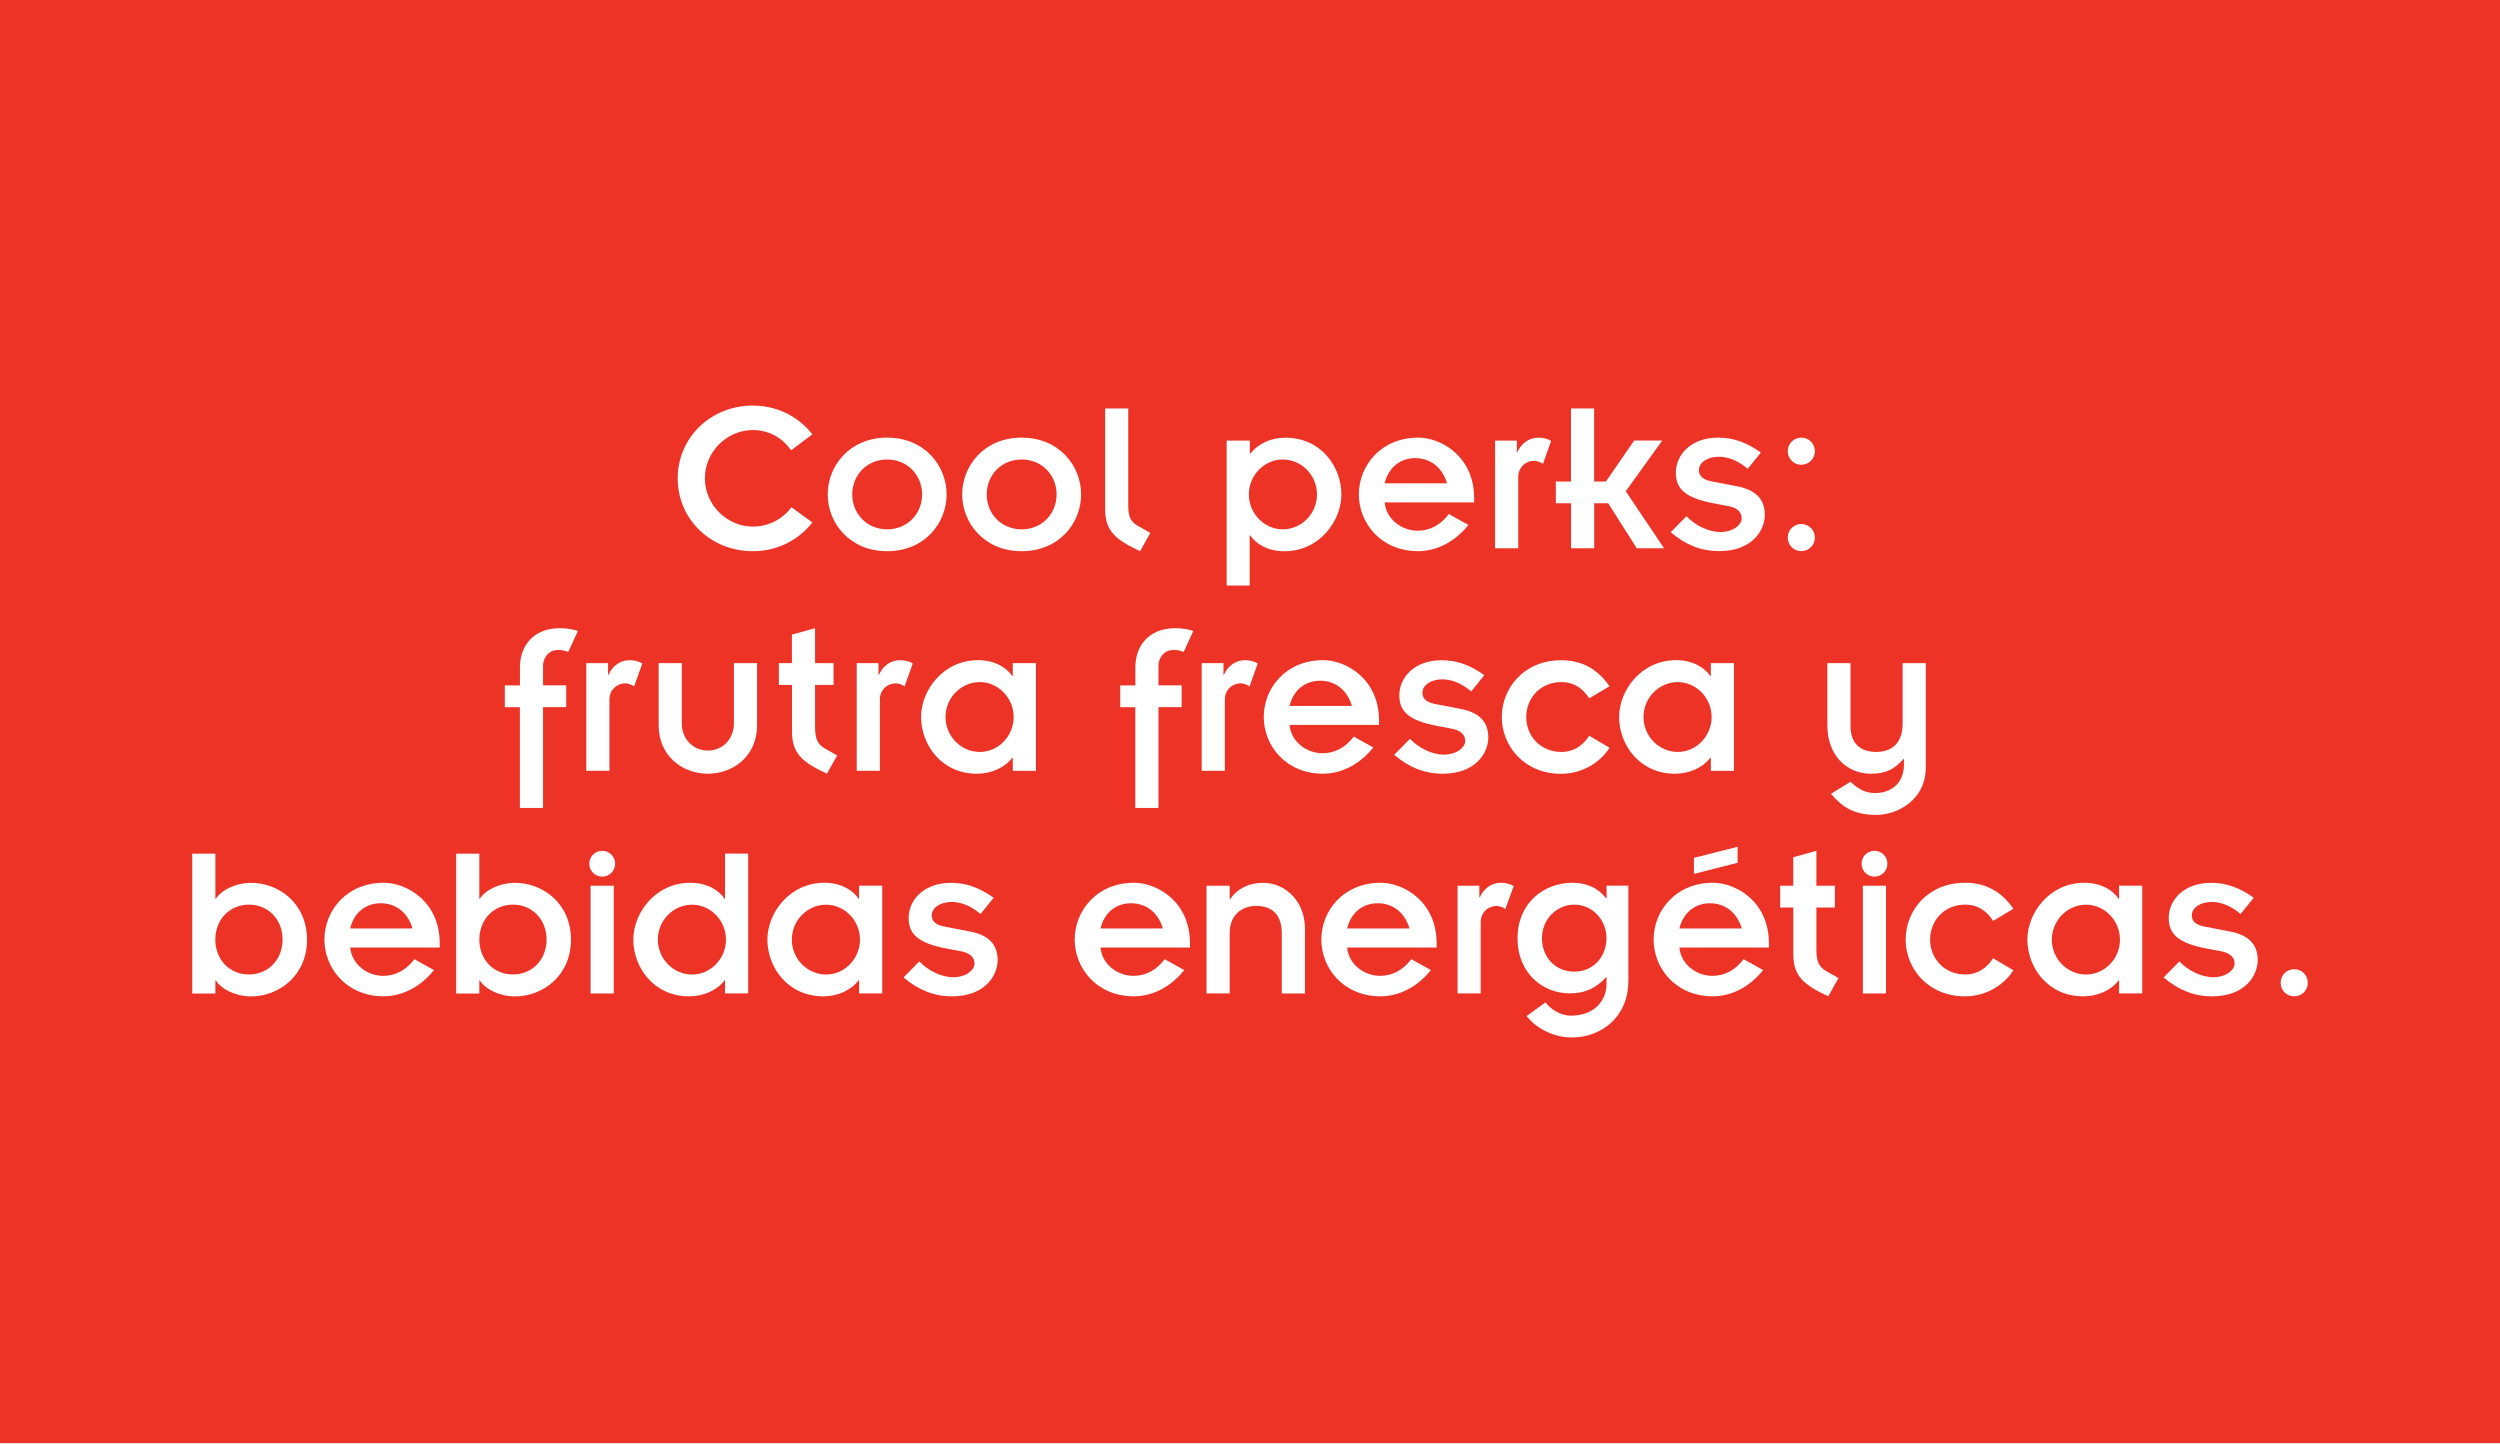
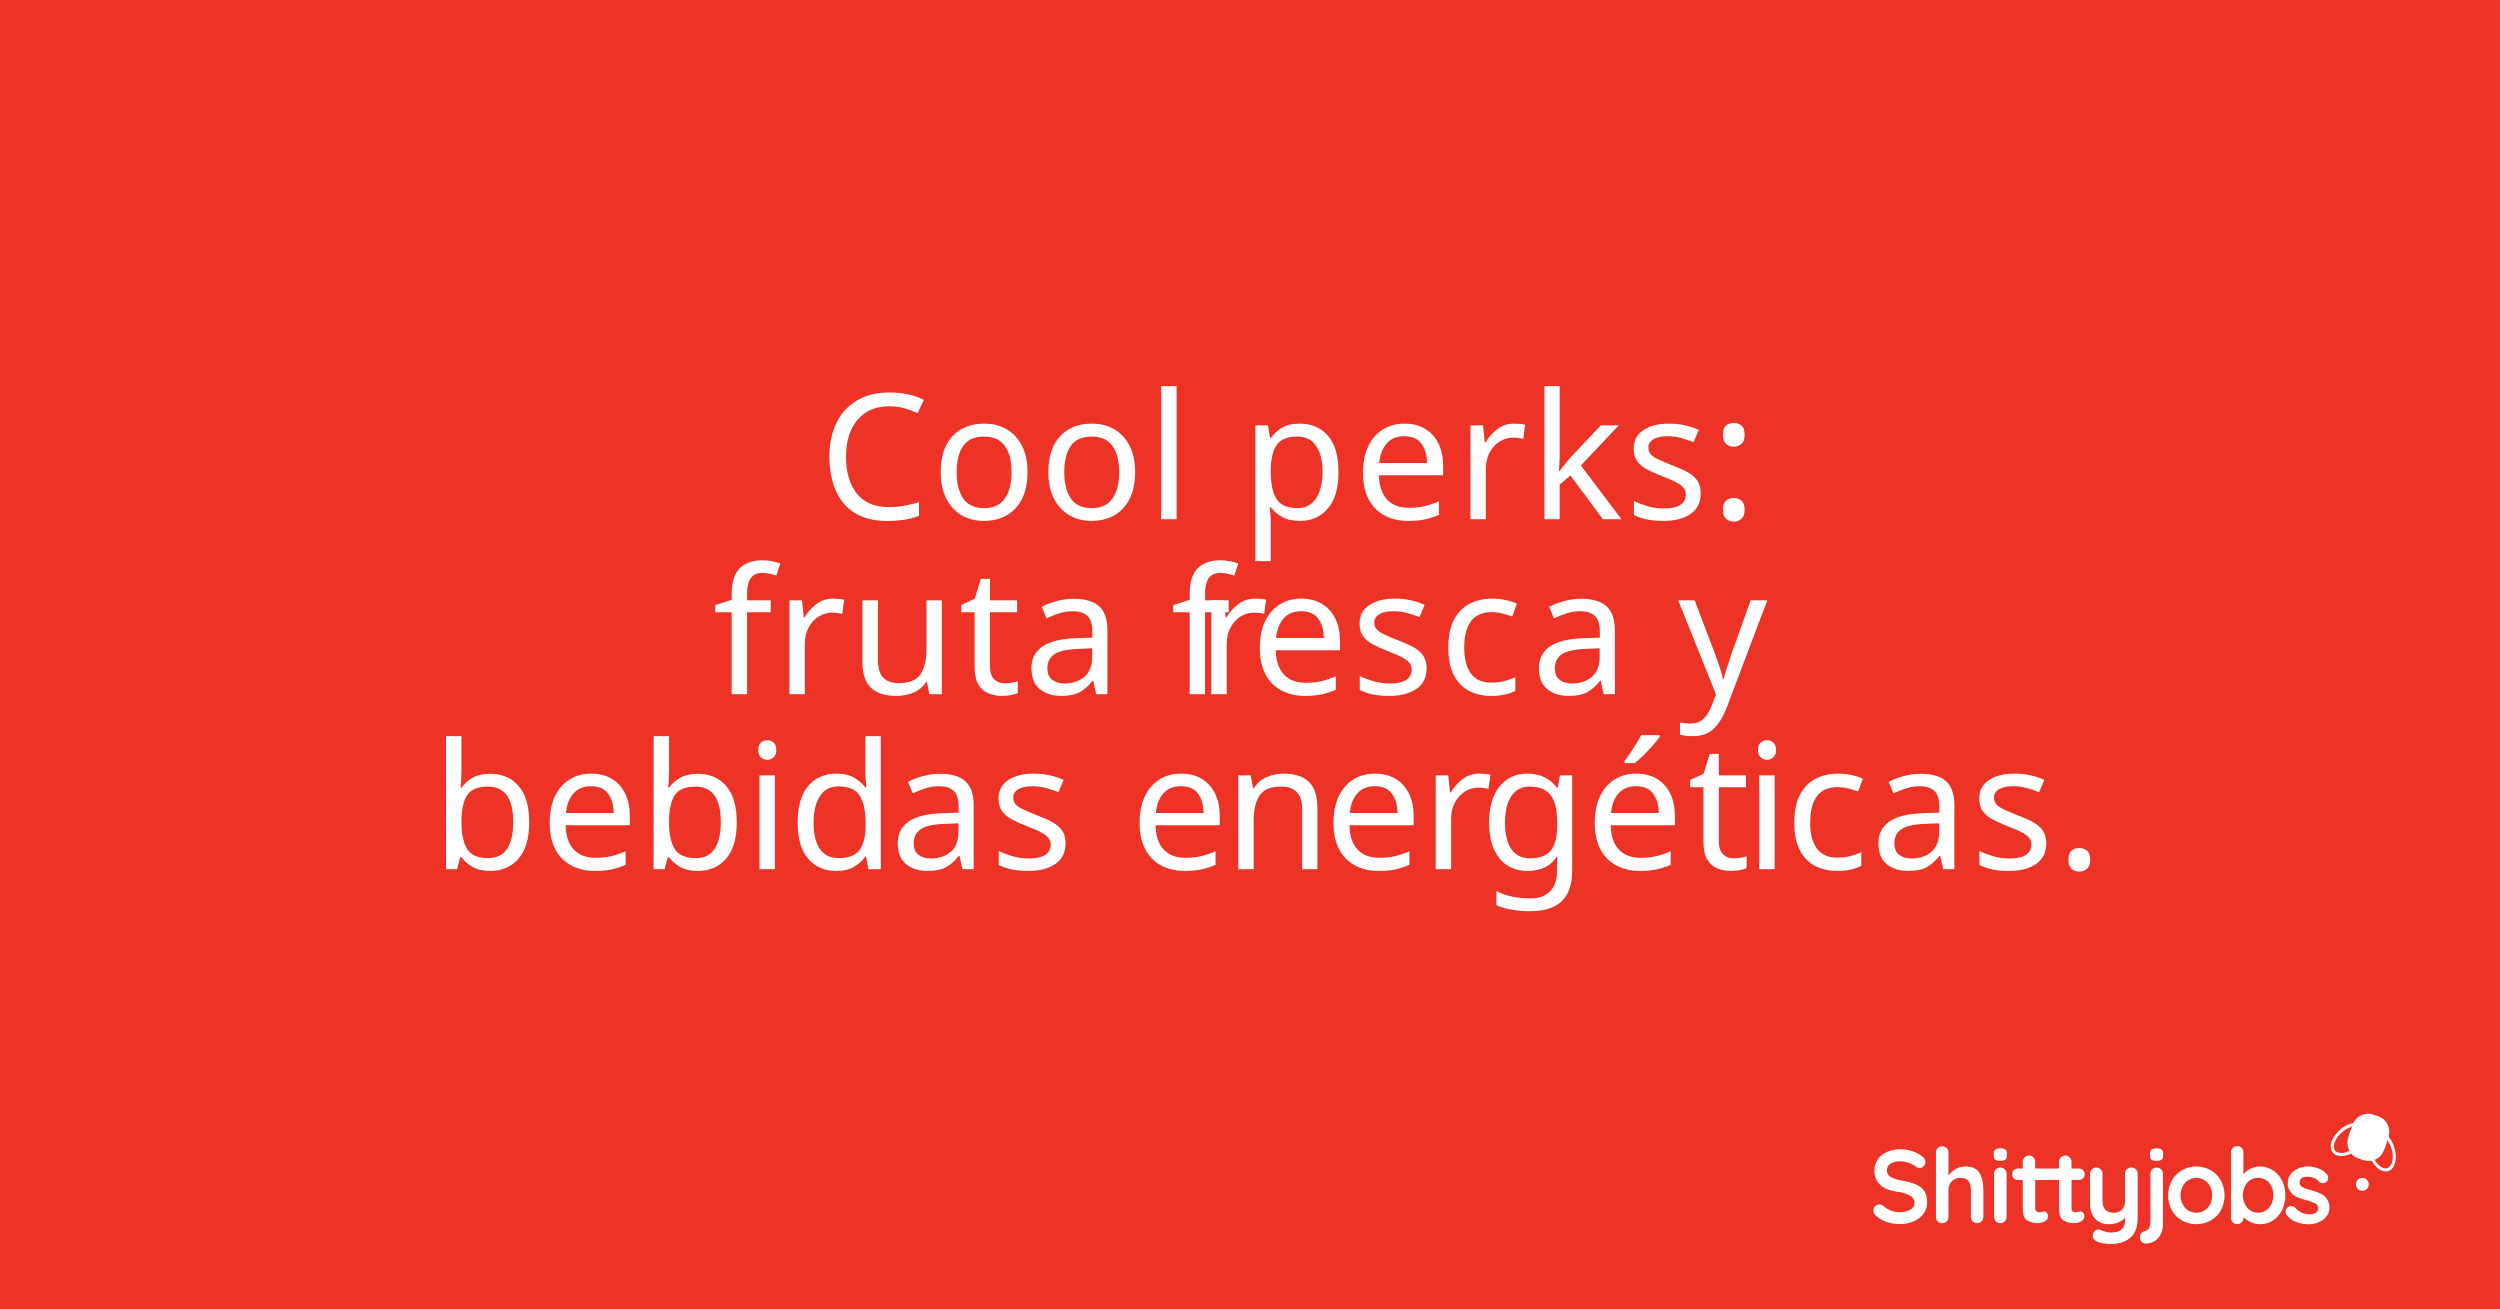
- <svg xmlns="http://www.w3.org/2000/svg" version="1.1" id="Layer_1" x="0px" y="0px" viewBox="0 0 346.47 200" style="enable-background:new 0 0 346.47 200;" xml:space="preserve">
-   <style type="text/css">
- 	.st0{fill:#ED3226;}
- 	.st1{fill:#FFFFFF;}
- 	.st2{fill:#EC1C24;}
- </style>
-   <rect class="st0" width="346.47" height="200" />
-   <g>
-     <path class="st1" d="M112.59,72.41c-2.16,2.71-5.18,3.98-8.27,3.98c-5.8,0-10.4-4.41-10.4-10.09s4.6-10.09,10.4-10.09   c3.08,0,6.11,1.26,8.27,3.98l-2.96,2.22c-1.23-1.79-3.12-2.81-5.31-2.81c-3.49,0-6.63,2.93-6.63,6.69s3.15,6.69,6.63,6.69   c2.19,0,4.13-1.02,5.37-2.68L112.59,72.41z" />
-     <path class="st1" d="M122.95,60.65c5.21,0,8.24,3.92,8.24,7.87s-3.02,7.87-8.24,7.87c-5.21,0-8.24-3.92-8.24-7.87   S117.74,60.65,122.95,60.65z M122.95,73.36c2.81,0,4.84-2.16,4.84-4.84c0-2.68-2.04-4.84-4.84-4.84c-2.81,0-4.84,2.16-4.84,4.84   C118.11,71.2,120.15,73.36,122.95,73.36z" />
-     <path class="st1" d="M141.59,60.65c5.21,0,8.24,3.92,8.24,7.87s-3.02,7.87-8.24,7.87c-5.21,0-8.24-3.92-8.24-7.87   S136.37,60.65,141.59,60.65z M141.59,73.36c2.81,0,4.84-2.16,4.84-4.84c0-2.68-2.04-4.84-4.84-4.84c-2.81,0-4.84,2.16-4.84,4.84   C136.74,71.2,138.78,73.36,141.59,73.36z" />
-     <path class="st1" d="M156.36,56.61v13.36c0,1.73,0.37,2.34,1.33,2.9l1.73,0.99L158,76.39c-3.3-1.57-4.84-2.71-4.84-5.83V56.61   H156.36z" />
-     <path class="st1" d="M173.2,62.88h0.06c1.14-1.42,2.87-2.22,4.9-2.22c4.91,0,7.74,4.01,7.74,7.87c0,3.67-3.05,7.87-7.9,7.87   c-2.22,0-3.92-0.96-4.75-2.22h-0.06v6.97H170V61.06h3.21V62.88z M177.77,63.68c-2.53,0-4.69,2.16-4.69,4.84   c0,2.68,2.16,4.84,4.69,4.84c2.59,0,4.75-2.16,4.75-4.84C182.52,65.84,180.36,63.68,177.77,63.68z" />
-     <path class="st1" d="M203.5,72.75c-1.79,2.25-4.26,3.61-6.94,3.64c-5.21,0-8.24-3.92-8.24-7.87s3.02-7.87,8.24-7.87   c3.12,0,7.74,2.56,7.74,8.39v0.59h-12.4c0.19,2.28,2.31,3.92,4.57,3.92c1.73,0,3.21-0.83,4.32-2.31L203.5,72.75z M200.54,66.98   c-0.68-2.28-2.37-3.49-4.41-3.49c-2.04,0-3.7,1.26-4.23,3.49H200.54z" />
-     <path class="st1" d="M207.2,61.06h3.02v1.63h0.06c0.52-1.23,1.63-2.04,2.93-2.04c0.71,0,1.33,0.19,1.76,0.46l-1.14,3.18   c-0.31-0.25-0.89-0.43-1.2-0.43c-1.17,0-2.22,0.89-2.22,2.25v9.87h-3.21V61.06z" />
-     <path class="st1" d="M217.72,69.75h-2.1v-3.02h2.1V56.61h3.21v10.12h1.63l3.92-5.68h3.89l-5.06,7.03l5.31,7.9h-3.79l-3.95-6.23   h-1.94v6.23h-3.21V69.75z" />
-     <path class="st1" d="M233.73,71.54c1.14,1.23,3.02,2.19,4.69,2.19c1.85,0,2.96-1.05,2.96-1.88c0-0.99-0.77-1.51-1.94-1.73   l-1.82-0.34c-4.2-0.77-5.37-2.13-5.37-4.26c0-2.53,2.13-4.87,5.86-4.87c2.07,0,3.89,0.62,5.92,2.07l-1.82,2.25   c-1.57-1.33-2.96-1.67-4.01-1.67c-1.39,0-2.75,0.68-2.75,1.88c0,0.89,0.71,1.36,1.94,1.57l3.24,0.62c2.65,0.49,3.95,1.76,3.95,3.98   c0,2.19-1.79,5.03-6.32,5.03c-2.53,0-4.69-0.89-6.72-2.62L233.73,71.54z" />
-     <path class="st1" d="M249.64,60.65c1.05,0,1.88,0.83,1.88,1.88c0,1.05-0.83,1.88-1.88,1.88c-1.05,0-1.88-0.83-1.88-1.88   C247.76,61.49,248.6,60.65,249.64,60.65z M249.64,72.62c1.05,0,1.88,0.83,1.88,1.88c0,1.05-0.83,1.88-1.88,1.88   c-1.05,0-1.88-0.83-1.88-1.88C247.76,73.46,248.6,72.62,249.64,72.62z" />
-     <path class="st1" d="M72.06,98.01h-2.1v-3.02h2.1v-2.53c0-2.78,1.7-5.4,5.55-5.4c0.77,0,1.79,0.12,2.47,0.4l-1.33,2.9   c-0.43-0.19-0.83-0.28-1.42-0.28c-1.3,0-2.07,1.08-2.07,2.19v2.71h3.21v3.02h-3.21v13.97h-3.21V98.01z" />
-     <path class="st1" d="M81.25,91.9h3.02v1.63h0.06c0.52-1.23,1.63-2.04,2.93-2.04c0.71,0,1.33,0.19,1.76,0.46l-1.14,3.18   c-0.31-0.25-0.89-0.43-1.2-0.43c-1.17,0-2.22,0.89-2.22,2.25v9.87h-3.21V91.9z" />
-     <path class="st1" d="M91.28,91.9h3.21v8.36c0,2.19,1.6,3.76,3.61,3.76c2.01,0,3.61-1.57,3.61-3.76V91.9h3.21v8.64   c0,4.2-3.27,6.69-6.82,6.69c-3.55,0-6.82-2.5-6.82-6.69V91.9z" />
-     <path class="st1" d="M107.93,91.9h1.82v-3.95l3.21-0.89v4.84h2.56v3.02h-2.56v5.89c0,1.6,0.37,2.34,1.33,2.9l1.73,0.99l-1.42,2.53   c-3.3-1.57-4.84-2.71-4.84-5.83v-6.48h-1.82V91.9z" />
-     <path class="st1" d="M118.73,91.9h3.02v1.63h0.06c0.52-1.23,1.63-2.04,2.93-2.04c0.71,0,1.33,0.19,1.76,0.46l-1.14,3.18   c-0.31-0.25-0.89-0.43-1.2-0.43c-1.17,0-2.22,0.89-2.22,2.25v9.87h-3.21V91.9z" />
-     <path class="st1" d="M140.35,105.01h-0.06c-1.02,1.36-2.87,2.22-4.9,2.22c-4.9,0-7.74-4.01-7.74-7.87c0-3.67,3.05-7.87,7.9-7.87   c2.22,0,3.92,0.96,4.75,2.22h0.06V91.9h3.21v14.93h-3.21V105.01z M135.79,104.21c2.53,0,4.69-2.16,4.69-4.84   c0-2.68-2.16-4.84-4.69-4.84c-2.59,0-4.75,2.16-4.75,4.84C131.04,102.05,133.2,104.21,135.79,104.21z" />
-     <path class="st1" d="M157.35,98.01h-2.1v-3.02h2.1v-2.53c0-2.78,1.7-5.4,5.55-5.4c0.77,0,1.79,0.12,2.47,0.4l-1.33,2.9   c-0.43-0.19-0.83-0.28-1.42-0.28c-1.3,0-2.07,1.08-2.07,2.19v2.71h3.21v3.02h-3.21v13.97h-3.21V98.01z" />
-     <path class="st1" d="M166.54,91.9h3.02v1.63h0.06c0.52-1.23,1.63-2.04,2.93-2.04c0.71,0,1.33,0.19,1.76,0.46l-1.14,3.18   c-0.31-0.25-0.89-0.43-1.2-0.43c-1.17,0-2.22,0.89-2.22,2.25v9.87h-3.21V91.9z" />
-     <path class="st1" d="M190.32,103.59c-1.79,2.25-4.26,3.61-6.94,3.64c-5.21,0-8.24-3.92-8.24-7.87s3.02-7.87,8.24-7.87   c3.12,0,7.74,2.56,7.74,8.39v0.59h-12.4c0.19,2.28,2.31,3.92,4.57,3.92c1.73,0,3.21-0.83,4.32-2.31L190.32,103.59z M187.36,97.83   c-0.68-2.28-2.37-3.49-4.41-3.49c-2.04,0-3.7,1.26-4.23,3.49H187.36z" />
-     <path class="st1" d="M195.41,102.39c1.14,1.23,3.02,2.19,4.69,2.19c1.85,0,2.96-1.05,2.96-1.88c0-0.99-0.77-1.51-1.94-1.73   l-1.82-0.34c-4.2-0.77-5.37-2.13-5.37-4.26c0-2.53,2.13-4.87,5.86-4.87c2.07,0,3.89,0.62,5.92,2.07l-1.82,2.25   c-1.57-1.33-2.96-1.67-4.01-1.67c-1.39,0-2.75,0.68-2.75,1.88c0,0.89,0.71,1.36,1.94,1.57l3.24,0.62c2.65,0.49,3.95,1.76,3.95,3.98   c0,2.19-1.79,5.03-6.32,5.03c-2.53,0-4.69-0.89-6.72-2.62L195.41,102.39z" />
-     <path class="st1" d="M220.25,96.78c-0.86-1.33-2.07-2.25-3.89-2.25c-2.81,0-4.84,2.16-4.84,4.84c0,2.68,2.04,4.84,4.84,4.84   c1.76,0,3.02-0.89,3.89-2.25l2.81,1.67c-1.33,2.1-3.86,3.61-6.69,3.61c-5.21,0-8.24-3.92-8.24-7.87s3.02-7.87,8.24-7.87   c3.18,0,5.24,1.51,6.69,3.61L220.25,96.78z" />
-     <path class="st1" d="M237.09,105.01h-0.06c-1.02,1.36-2.87,2.22-4.9,2.22c-4.9,0-7.74-4.01-7.74-7.87c0-3.67,3.05-7.87,7.9-7.87   c2.22,0,3.92,0.96,4.75,2.22h0.06V91.9h3.21v14.93h-3.21V105.01z M232.52,104.21c2.53,0,4.69-2.16,4.69-4.84   c0-2.68-2.16-4.84-4.69-4.84c-2.59,0-4.75,2.16-4.75,4.84C227.77,102.05,229.93,104.21,232.52,104.21z" />
-     <path class="st1" d="M253.25,91.9h3.21v8.76c0,2.5,1.54,3.55,3.52,3.55c2.5,0,3.7-1.54,3.7-3.86V91.9h3.21v14.47   c0,4.57-4.04,6.57-6.82,6.57c-3.36,0-4.87-1.26-6.32-2.93l2.71-1.67c1.02,0.99,2.04,1.57,3.42,1.57c2.13,0,3.98-1.3,3.98-3.92v-0.8   h-0.06c-1.26,1.42-2.44,2.04-4.5,2.04c-3.33,0-6.05-2.5-6.05-6.69V91.9z" />
-     <path class="st1" d="M26.64,118.31h3.21v6.26h0.06c0.77-1.23,2.78-2.22,4.87-2.22c3.89,0,7.77,2.87,7.77,7.87   c0,5-3.89,7.87-7.77,7.87c-2.1,0-4.1-0.99-4.87-2.22h-0.06v1.82h-3.21V118.31z M34.5,125.37c-2.68,0-4.66,2.07-4.66,4.84   c0,2.78,1.97,4.84,4.66,4.84c2.68,0,4.66-2.07,4.66-4.84C39.16,127.44,37.19,125.37,34.5,125.37z" />
-     <path class="st1" d="M60.14,134.44c-1.79,2.25-4.26,3.61-6.94,3.64c-5.21,0-8.24-3.92-8.24-7.87c0-3.95,3.02-7.87,8.24-7.87   c3.12,0,7.74,2.56,7.74,8.39v0.59h-12.4c0.19,2.28,2.31,3.92,4.57,3.92c1.73,0,3.21-0.83,4.32-2.31L60.14,134.44z M57.17,128.67   c-0.68-2.28-2.37-3.49-4.41-3.49c-2.04,0-3.7,1.26-4.23,3.49H57.17z" />
-     <path class="st1" d="M63.22,118.31h3.21v6.26h0.06c0.77-1.23,2.78-2.22,4.87-2.22c3.89,0,7.77,2.87,7.77,7.87   c0,5-3.89,7.87-7.77,7.87c-2.1,0-4.1-0.99-4.87-2.22h-0.06v1.82h-3.21V118.31z M71.09,125.37c-2.68,0-4.66,2.07-4.66,4.84   c0,2.78,1.97,4.84,4.66,4.84c2.68,0,4.66-2.07,4.66-4.84C75.74,127.44,73.77,125.37,71.09,125.37z" />
-     <path class="st1" d="M83.46,117.91c0.99,0,1.79,0.8,1.79,1.79c0,0.99-0.8,1.79-1.79,1.79c-0.99,0-1.79-0.8-1.79-1.79   C81.67,118.71,82.47,117.91,83.46,117.91z M81.85,122.75h3.21v14.93h-3.21V122.75z" />
-     <path class="st1" d="M100.48,135.86h-0.06c-1.02,1.36-2.87,2.22-4.91,2.22c-4.9,0-7.74-4.01-7.74-7.87c0-3.67,3.05-7.87,7.9-7.87   c2.22,0,3.92,0.96,4.75,2.22h0.06v-6.26h3.21v19.37h-3.21V135.86z M95.92,135.06c2.53,0,4.69-2.16,4.69-4.84   c0-2.68-2.16-4.84-4.69-4.84c-2.59,0-4.75,2.16-4.75,4.84C91.17,132.9,93.33,135.06,95.92,135.06z" />
-     <path class="st1" d="M119.05,135.86h-0.06c-1.02,1.36-2.87,2.22-4.9,2.22c-4.9,0-7.74-4.01-7.74-7.87c0-3.67,3.05-7.87,7.9-7.87   c2.22,0,3.92,0.96,4.75,2.22h0.06v-1.82h3.21v14.93h-3.21V135.86z M114.49,135.06c2.53,0,4.69-2.16,4.69-4.84   c0-2.68-2.16-4.84-4.69-4.84c-2.59,0-4.75,2.16-4.75,4.84C109.74,132.9,111.9,135.06,114.49,135.06z" />
-     <path class="st1" d="M127.41,133.24c1.14,1.23,3.02,2.19,4.69,2.19c1.85,0,2.96-1.05,2.96-1.88c0-0.99-0.77-1.51-1.94-1.73   l-1.82-0.34c-4.2-0.77-5.37-2.13-5.37-4.26c0-2.53,2.13-4.87,5.86-4.87c2.07,0,3.89,0.62,5.92,2.07l-1.82,2.25   c-1.57-1.33-2.96-1.67-4.01-1.67c-1.39,0-2.75,0.68-2.75,1.88c0,0.89,0.71,1.36,1.94,1.57l3.24,0.62c2.65,0.49,3.95,1.76,3.95,3.98   c0,2.19-1.79,5.03-6.32,5.03c-2.53,0-4.69-0.89-6.72-2.62L127.41,133.24z" />
-     <path class="st1" d="M164.12,134.44c-1.79,2.25-4.26,3.61-6.94,3.64c-5.21,0-8.24-3.92-8.24-7.87c0-3.95,3.02-7.87,8.24-7.87   c3.12,0,7.74,2.56,7.74,8.39v0.59h-12.4c0.19,2.28,2.31,3.92,4.57,3.92c1.73,0,3.21-0.83,4.32-2.31L164.12,134.44z M161.16,128.67   c-0.68-2.28-2.38-3.49-4.41-3.49c-2.04,0-3.7,1.26-4.23,3.49H161.16z" />
-     <path class="st1" d="M167.21,122.75h3.21v1.88h0.06c0.89-1.39,2.53-2.28,4.57-2.28c3.15,0,5.8,2.62,5.8,6.32v9.01h-3.21v-8.3   c0-2.71-1.42-3.83-3.55-3.83c-2.07,0-3.67,1.33-3.67,3.76v8.36h-3.21V122.75z" />
-     <path class="st1" d="M198.3,134.44c-1.79,2.25-4.26,3.61-6.94,3.64c-5.21,0-8.24-3.92-8.24-7.87c0-3.95,3.02-7.87,8.24-7.87   c3.12,0,7.74,2.56,7.74,8.39v0.59h-12.4c0.19,2.28,2.31,3.92,4.57,3.92c1.73,0,3.21-0.83,4.32-2.31L198.3,134.44z M195.34,128.67   c-0.68-2.28-2.37-3.49-4.41-3.49c-2.04,0-3.7,1.26-4.23,3.49H195.34z" />
-     <path class="st1" d="M202,122.75h3.02v1.63h0.06c0.52-1.23,1.63-2.04,2.93-2.04c0.71,0,1.33,0.19,1.76,0.46l-1.14,3.18   c-0.31-0.25-0.89-0.43-1.2-0.43c-1.17,0-2.22,0.89-2.22,2.25v9.87H202V122.75z" />
-     <path class="st1" d="M225.66,136.01c0,4.94-3.76,7.77-7.8,7.77c-2.07,0-4.6-0.86-6.29-2.96l2.62-1.91c0.62,0.86,2,1.85,3.52,1.85   c3.27,0,4.94-2.13,4.94-4.41v-0.99c-1.36,1.51-2.9,2.31-5.09,2.31c-3.86,0-7.25-2.9-7.25-7.62c0-4.9,3.64-7.71,7.62-7.71   c2,0,3.61,0.77,4.66,2.16h0.06v-1.76h3.02V136.01z M218.2,134.66c2.59,0,4.44-2.07,4.44-4.63c0-2.59-2-4.66-4.44-4.66   c-2.5,0-4.5,2.07-4.5,4.63C213.69,132.59,215.48,134.66,218.2,134.66z" />
-     <path class="st1" d="M244.35,134.44c-1.79,2.25-4.26,3.61-6.94,3.64c-5.21,0-8.24-3.92-8.24-7.87c0-3.95,3.02-7.87,8.24-7.87   c3.12,0,7.74,2.56,7.74,8.39v0.59h-12.4c0.19,2.28,2.31,3.92,4.57,3.92c1.73,0,3.21-0.83,4.32-2.31L244.35,134.44z M241.39,128.67   c-0.68-2.28-2.38-3.49-4.41-3.49c-2.04,0-3.7,1.26-4.23,3.49H241.39z M234.76,118.89l6.05-1.54v2.22l-6.05,1.54V118.89z" />
-     <path class="st1" d="M246.7,122.75h1.82v-3.95l3.21-0.89v4.84h2.56v3.02h-2.56v5.89c0,1.6,0.37,2.34,1.33,2.9l1.73,0.99l-1.42,2.53   c-3.3-1.57-4.84-2.71-4.84-5.83v-6.48h-1.82V122.75z" />
-     <path class="st1" d="M259.78,117.91c0.99,0,1.79,0.8,1.79,1.79c0,0.99-0.8,1.79-1.79,1.79s-1.79-0.8-1.79-1.79   C257.99,118.71,258.79,117.91,259.78,117.91z M258.17,122.75h3.21v14.93h-3.21V122.75z" />
-     <path class="st1" d="M276.22,127.62c-0.86-1.33-2.07-2.25-3.89-2.25c-2.81,0-4.84,2.16-4.84,4.84c0,2.68,2.04,4.84,4.84,4.84   c1.76,0,3.02-0.89,3.89-2.25l2.81,1.67c-1.33,2.1-3.86,3.61-6.69,3.61c-5.21,0-8.24-3.92-8.24-7.87c0-3.95,3.02-7.87,8.24-7.87   c3.18,0,5.24,1.51,6.69,3.61L276.22,127.62z" />
-     <path class="st1" d="M293.68,135.86h-0.06c-1.02,1.36-2.87,2.22-4.91,2.22c-4.9,0-7.74-4.01-7.74-7.87c0-3.67,3.05-7.87,7.9-7.87   c2.22,0,3.92,0.96,4.75,2.22h0.06v-1.82h3.21v14.93h-3.21V135.86z M289.11,135.06c2.53,0,4.69-2.16,4.69-4.84   c0-2.68-2.16-4.84-4.69-4.84c-2.59,0-4.75,2.16-4.75,4.84C284.36,132.9,286.52,135.06,289.11,135.06z" />
-     <path class="st1" d="M302.04,133.24c1.14,1.23,3.02,2.19,4.69,2.19c1.85,0,2.96-1.05,2.96-1.88c0-0.99-0.77-1.51-1.94-1.73   l-1.82-0.34c-4.2-0.77-5.37-2.13-5.37-4.26c0-2.53,2.13-4.87,5.86-4.87c2.07,0,3.89,0.62,5.92,2.07l-1.82,2.25   c-1.57-1.33-2.96-1.67-4.01-1.67c-1.39,0-2.75,0.68-2.75,1.88c0,0.89,0.71,1.36,1.94,1.57l3.24,0.62c2.65,0.49,3.95,1.76,3.95,3.98   c0,2.19-1.79,5.03-6.32,5.03c-2.53,0-4.69-0.89-6.72-2.62L302.04,133.24z" />
-     <path class="st1" d="M317.95,134.32c1.05,0,1.88,0.83,1.88,1.88c0,1.05-0.83,1.88-1.88,1.88s-1.88-0.83-1.88-1.88   C316.07,135.15,316.91,134.32,317.95,134.32z" />
-   </g>
+ <svg xmlns="http://www.w3.org/2000/svg" id="Layer_1" data-name="Layer 1" viewBox="0 0 1200 628">
+   <defs>
+     <style>.cls-1{fill:#ed3226;}.cls-2{font-size:84px;font-family:Insignia;letter-spacing:0.01em;}.cls-2,.cls-9{fill:#fff;}.cls-3{letter-spacing:-0.01em;}.cls-4{letter-spacing:-0.01em;}.cls-5{letter-spacing:-0.03em;}.cls-6{letter-spacing:-0.03em;}.cls-7{letter-spacing:0.03em;}.cls-8{letter-spacing:-0.01em;}</style>
+   </defs>
+   <rect class="cls-1" x="-15.8" y="-12.83" width="1235.2" height="662.4" />
+   <text class="cls-2" transform="translate(392.99 249.2)">Cool p<tspan class="cls-3" x="256.62" y="0">e</tspan>
+     <tspan x="305.67" y="0">rks:</tspan>
+     <tspan x="-50.94" y="84">fruta f</tspan>
+     <tspan class="cls-4" x="181.31" y="84">r</tspan>
+     <tspan x="207.1" y="84">es</tspan>
+     <tspan class="cls-3" x="297.57" y="84">c</tspan>
+     <tspan x="341.83" y="84">a y </tspan>
+     <tspan x="-186.02" y="168">b</tspan>
+     <tspan class="cls-5" x="-133.77" y="168">e</tspan>
+     <tspan class="cls-3" x="-86.39" y="168">bid</tspan>
+     <tspan x="34.06" y="168">as </tspan>
+     <tspan class="cls-6" x="149.39" y="168">en</tspan>
+     <tspan class="cls-3" x="242.46" y="168">er</tspan>
+     <tspan x="317.14" y="168">g</tspan>
+     <tspan class="cls-3" x="367.87" y="168">é</tspan>
+     <tspan class="cls-7" x="416.93" y="168">t</tspan>
+     <tspan class="cls-8" x="444.31" y="168">i</tspan>
+     <tspan x="463.63" y="168">cas.</tspan>
+   </text>
+   <path class="cls-9" d="M919.84,568.62a28.44,28.44,0,0,0-6.86-1.93,16.75,16.75,0,0,1-5.57-1.79,3.73,3.73,0,0,1,0-6.32,8.61,8.61,0,0,1,4.87-1.17,12.06,12.06,0,0,1,4.17.87A13.69,13.69,0,0,1,920,560.2a2.19,2.19,0,0,0,1.35.45,2.69,2.69,0,0,0,2-.87,2.8,2.8,0,0,0,.85-2,3.35,3.35,0,0,0-1.44-2.65,14.5,14.5,0,0,0-4.62-2.49,18,18,0,0,0-5.92-1,16,16,0,0,0-6.34,1.22,10.35,10.35,0,0,0-4.49,3.55,9.17,9.17,0,0,0-1.65,5.46q0,8.6,10.93,10.19A16.82,16.82,0,0,1,917,574a4,4,0,0,1,2,3.52,3.6,3.6,0,0,1-2,3.09,8.94,8.94,0,0,1-4.82,1.25,12.17,12.17,0,0,1-4.49-.75,14.82,14.82,0,0,1-3.9-2.39,2.63,2.63,0,0,0-1.69-.6,2.75,2.75,0,0,0-2.05.87,2.8,2.8,0,0,0-.85,2,3.51,3.51,0,0,0,1.35,2.65,14.83,14.83,0,0,0,5.24,3,20.85,20.85,0,0,0,6.39.9,15.78,15.78,0,0,0,6.34-1.27,11.42,11.42,0,0,0,4.72-3.64,9,9,0,0,0,1.77-5.52,9.79,9.79,0,0,0-1.3-5.37A8.66,8.66,0,0,0,919.84,568.62Z" />
+   <path class="cls-9" d="M943.28,559.9a8.58,8.58,0,0,0-4.61,1.28,12,12,0,0,0-3.42,3.07v-11a3,3,0,0,0-.85-2.17,3.09,3.09,0,0,0-4.3,0,3,3,0,0,0-.85,2.17v30.86a3,3,0,0,0,.85,2.17,3.09,3.09,0,0,0,4.3,0,3,3,0,0,0,.85-2.17V571.29a5.9,5.9,0,0,1,1.57-4.22,5.68,5.68,0,0,1,4.37-1.67c1.79,0,3,.52,3.76,1.57a7.54,7.54,0,0,1,1.08,4.32v12.78a3,3,0,0,0,.85,2.17,3.08,3.08,0,0,0,4.29,0,3,3,0,0,0,.85-2.17V571.29q0-5.34-1.9-8.36T943.28,559.9Z" />
+   <path class="cls-9" d="M960.16,551.22a4.09,4.09,0,0,0-2.4.55,2.24,2.24,0,0,0-.75,1.94v.95a2.35,2.35,0,0,0,.7,2,3.94,3.94,0,0,0,2.4.55,4.35,4.35,0,0,0,2.47-.53,2.28,2.28,0,0,0,.72-2v-.95a2.31,2.31,0,0,0-.7-1.94A4,4,0,0,0,960.16,551.22Z" />
+   <path class="cls-9" d="M960.16,560.4a2.89,2.89,0,0,0-2.15.88,3,3,0,0,0-.85,2.17v20.62a3,3,0,0,0,.85,2.17,3.08,3.08,0,0,0,4.29,0,3,3,0,0,0,.85-2.17V563.45a3,3,0,0,0-.85-2.17A2.86,2.86,0,0,0,960.16,560.4Z" />
+   <path class="cls-9" d="M997.85,566.4a2.76,2.76,0,0,0,2-.78,2.55,2.55,0,0,0,.79-1.92,2.72,2.72,0,0,0-2.79-2.8h-3.54v-3.19a3,3,0,0,0-.85-2.17,2.8,2.8,0,0,0-2.1-.88,3,3,0,0,0-3.05,3.05v3.19H976.88v-3.19a3,3,0,0,0-.85-2.17,2.77,2.77,0,0,0-2.1-.88,3,3,0,0,0-3,3.05v3.19h-2.3a2.72,2.72,0,0,0-2,.78,2.52,2.52,0,0,0-.8,1.92,2.73,2.73,0,0,0,2.79,2.8h2.3v13.77q0,4.3,2.12,5.62a9.73,9.73,0,0,0,5.22,1.32,6.08,6.08,0,0,0,3.32-.92,2.67,2.67,0,0,0,1.47-2.27,2.63,2.63,0,0,0-.57-1.77,1.68,1.68,0,0,0-1.27-.68,3.1,3.1,0,0,0-1.15.25,4.08,4.08,0,0,1-1.1.2,2.25,2.25,0,0,1-1.5-.47,1.92,1.92,0,0,1-.55-1.53V566.4h11.43v13.77q0,4.3,2.13,5.62a9.67,9.67,0,0,0,5.21,1.32,6.06,6.06,0,0,0,3.32-.92,2.68,2.68,0,0,0,1.48-2.27,2.64,2.64,0,0,0-.58-1.77,1.67,1.67,0,0,0-1.27-.68,3.1,3.1,0,0,0-1.15.25,4,4,0,0,1-1.1.2,2.26,2.26,0,0,1-1.5-.47,2,2,0,0,1-.54-1.53V566.4Z" />
+   <path class="cls-9" d="M1023,560.4a2.9,2.9,0,0,0-2.15.88,3,3,0,0,0-.84,2.17v12.78a6.17,6.17,0,0,1-1.43,4.37,5.24,5.24,0,0,1-4,1.52,5.44,5.44,0,0,1-4-1.37c-.92-.92-1.38-2.42-1.38-4.52V563.45a3,3,0,0,0-.85-2.17,3.05,3.05,0,0,0-4.29,0,3,3,0,0,0-.85,2.17V578a10.84,10.84,0,0,0,1.1,5,8.23,8.23,0,0,0,3.1,3.4,8.56,8.56,0,0,0,4.59,1.22c3.66,0,6.35-1.08,8.09-3.24v.5q0,3.69-1.68,5.21t-5.21,1.53a9,9,0,0,1-2-.23,13.15,13.15,0,0,1-1.84-.57l-1.23-.5a2.94,2.94,0,0,0-.94-.15,2.5,2.5,0,0,0-1.58.57,3.13,3.13,0,0,0-1,1.68,2.53,2.53,0,0,0-.15.79c0,1.23.81,2.2,2.45,2.9a12.68,12.68,0,0,0,2.87.72,21.73,21.73,0,0,0,3.47.28q5.83,0,9.33-3t3.5-9.46V563.45a3,3,0,0,0-.85-2.17A2.89,2.89,0,0,0,1023,560.4Z" />
+   <path class="cls-9" d="M1035.19,560.4a2.86,2.86,0,0,0-2.14.88,3,3,0,0,0-.85,2.17v22.42a10.09,10.09,0,0,1-.43,3.27,2.85,2.85,0,0,1-2,1.67c-1.7.5-2.54,1.41-2.54,2.74v.55a2.72,2.72,0,0,0,2.79,2.8,7.79,7.79,0,0,0,4.17-1.15,8,8,0,0,0,2.94-3.24,10.56,10.56,0,0,0,1.08-4.9V563.45a3,3,0,0,0-.85-2.17A2.89,2.89,0,0,0,1035.19,560.4Z" />
+   <path class="cls-9" d="M1035.14,551.22a4.05,4.05,0,0,0-2.39.55,2.24,2.24,0,0,0-.75,1.94v.95a2.35,2.35,0,0,0,.7,2,3.91,3.91,0,0,0,2.39.55,4.33,4.33,0,0,0,2.47-.53,2.25,2.25,0,0,0,.73-2v-.95a2.34,2.34,0,0,0-.7-1.94A4.06,4.06,0,0,0,1035.14,551.22Z" />
+   <path class="cls-9" d="M1061.13,561.68a14.19,14.19,0,0,0-13.76,0,13,13,0,0,0-4.89,4.94,15.16,15.16,0,0,0,0,14.33,12.84,12.84,0,0,0,4.89,4.92,14.47,14.47,0,0,0,13.76,0A12.69,12.69,0,0,0,1066,581a15.16,15.16,0,0,0,0-14.33A12.81,12.81,0,0,0,1061.13,561.68Zm-.3,16.45a7.65,7.65,0,0,1-2.75,2.94,7.47,7.47,0,0,1-7.64,0,7.63,7.63,0,0,1-2.74-2.94,8.93,8.93,0,0,1-1-4.35,9,9,0,0,1,1-4.36,7.54,7.54,0,0,1,2.74-3,7.54,7.54,0,0,1,7.64,0,7.56,7.56,0,0,1,2.75,3,9.14,9.14,0,0,1,1,4.36A9,9,0,0,1,1060.83,578.13Z" />
+   <path class="cls-9" d="M1095.33,566.59a12.53,12.53,0,0,0-4.42-4.91,11.46,11.46,0,0,0-6.24-1.78,9.57,9.57,0,0,0-4.5,1.13,10.33,10.33,0,0,0-3.34,2.62V553.21A3,3,0,0,0,1076,551a3.08,3.08,0,0,0-4.29,0,3,3,0,0,0-.85,2.17v31.36a2.93,2.93,0,0,0,.85,2.19,3.11,3.11,0,0,0,4.29,0,3,3,0,0,0,.85-2.17v-.3a11.94,11.94,0,0,0,3.52,2.37,10.67,10.67,0,0,0,4.52,1,11.09,11.09,0,0,0,6.11-1.77,12.23,12.23,0,0,0,4.37-4.94,15.66,15.66,0,0,0,1.6-7.17A15.39,15.39,0,0,0,1095.33,566.59Zm-6.17,13.13a7,7,0,0,1-10.53,0,9.73,9.73,0,0,1,0-12,7.07,7.07,0,0,1,10.56,0,9.79,9.79,0,0,1,0,12Z" />
+   <path class="cls-9" d="M1116.77,575.28a7.65,7.65,0,0,0-3-2.44,31.55,31.55,0,0,0-4.49-1.55c-1.3-.37-2.31-.68-3-.93a4.67,4.67,0,0,1-1.77-1,2.34,2.34,0,0,1-.7-1.78q0-2.74,3.79-2.74a7.56,7.56,0,0,1,3.22.65,6.31,6.31,0,0,1,2.32,1.74,2.43,2.43,0,0,0,1.8.7,2.51,2.51,0,0,0,1.6-.55,2.32,2.32,0,0,0,1-1.89,2.79,2.79,0,0,0-.65-1.8,9,9,0,0,0-4-2.8,14.5,14.5,0,0,0-5.09-1,11.64,11.64,0,0,0-4.72,1,9,9,0,0,0-3.59,2.74,6.61,6.61,0,0,0-1.37,4.17,6.72,6.72,0,0,0,1.32,4.37,8.34,8.34,0,0,0,3.14,2.42,34.57,34.57,0,0,0,4.72,1.6,18.51,18.51,0,0,1,4.12,1.5,2.39,2.39,0,0,1,1.33,2.19q0,2.8-3.9,3a9.29,9.29,0,0,1-3.92-.75,10.45,10.45,0,0,1-3.12-2.3,2.81,2.81,0,0,0-2-.94,2.85,2.85,0,0,0-2.74,2.64,2.43,2.43,0,0,0,.45,1.5,10.17,10.17,0,0,0,4.64,3.54,16.74,16.74,0,0,0,6.14,1.1,11.89,11.89,0,0,0,4.67-1,9.16,9.16,0,0,0,3.72-2.77,6.67,6.67,0,0,0,1.45-4.27A7,7,0,0,0,1116.77,575.28Z" />
+   <circle class="cls-9" cx="1133.93" cy="568.48" r="3.09" />
+   <path class="cls-9" d="M1149.76,557.66a15.21,15.21,0,0,0-4.46-13.38,9.14,9.14,0,0,0-13.27-5.49,12.77,12.77,0,0,0-8.31,3.11c-4.48,3.57-6.26,8.53-4,11.3a4.34,4.34,0,0,0,2.06,1.41c2.23.75,5.27.11,8.12-1.62a9.16,9.16,0,0,0,3.76,2.41h0a10.07,10.07,0,0,0,1.87.48,10.22,10.22,0,0,0,2.28,0c1.35,3.06,3.53,5.42,5.78,6.17a4.42,4.42,0,0,0,2.87.06C1148.08,561.53,1149.27,560,1149.76,557.66Zm-27.55-4.47a2.81,2.81,0,0,1-1.37-.92c-1.63-2,.12-6.26,3.81-9.2a13.35,13.35,0,0,1,5.22-2.61,9,9,0,0,0-1,11.35C1126.5,553.23,1124,553.78,1122.21,553.19Zm23.73,7.48a3,3,0,0,1-1.92,0c-1.81-.61-3.58-2.53-4.77-5.08a8.76,8.76,0,0,0,3-1.55,9.11,9.11,0,0,0,3.4-6.14,8.37,8.37,0,0,0,.05-1,14,14,0,0,1,2.09,4,12.64,12.64,0,0,1,.55,6.46C1147.93,559.11,1147.09,560.29,1145.94,560.67Z" />
+   <rect class="cls-9" x="1127.79" y="534.77" width="18.11" height="22.23" rx="7.83" transform="translate(231 -331.52) rotate(18.44)" />
</svg>
